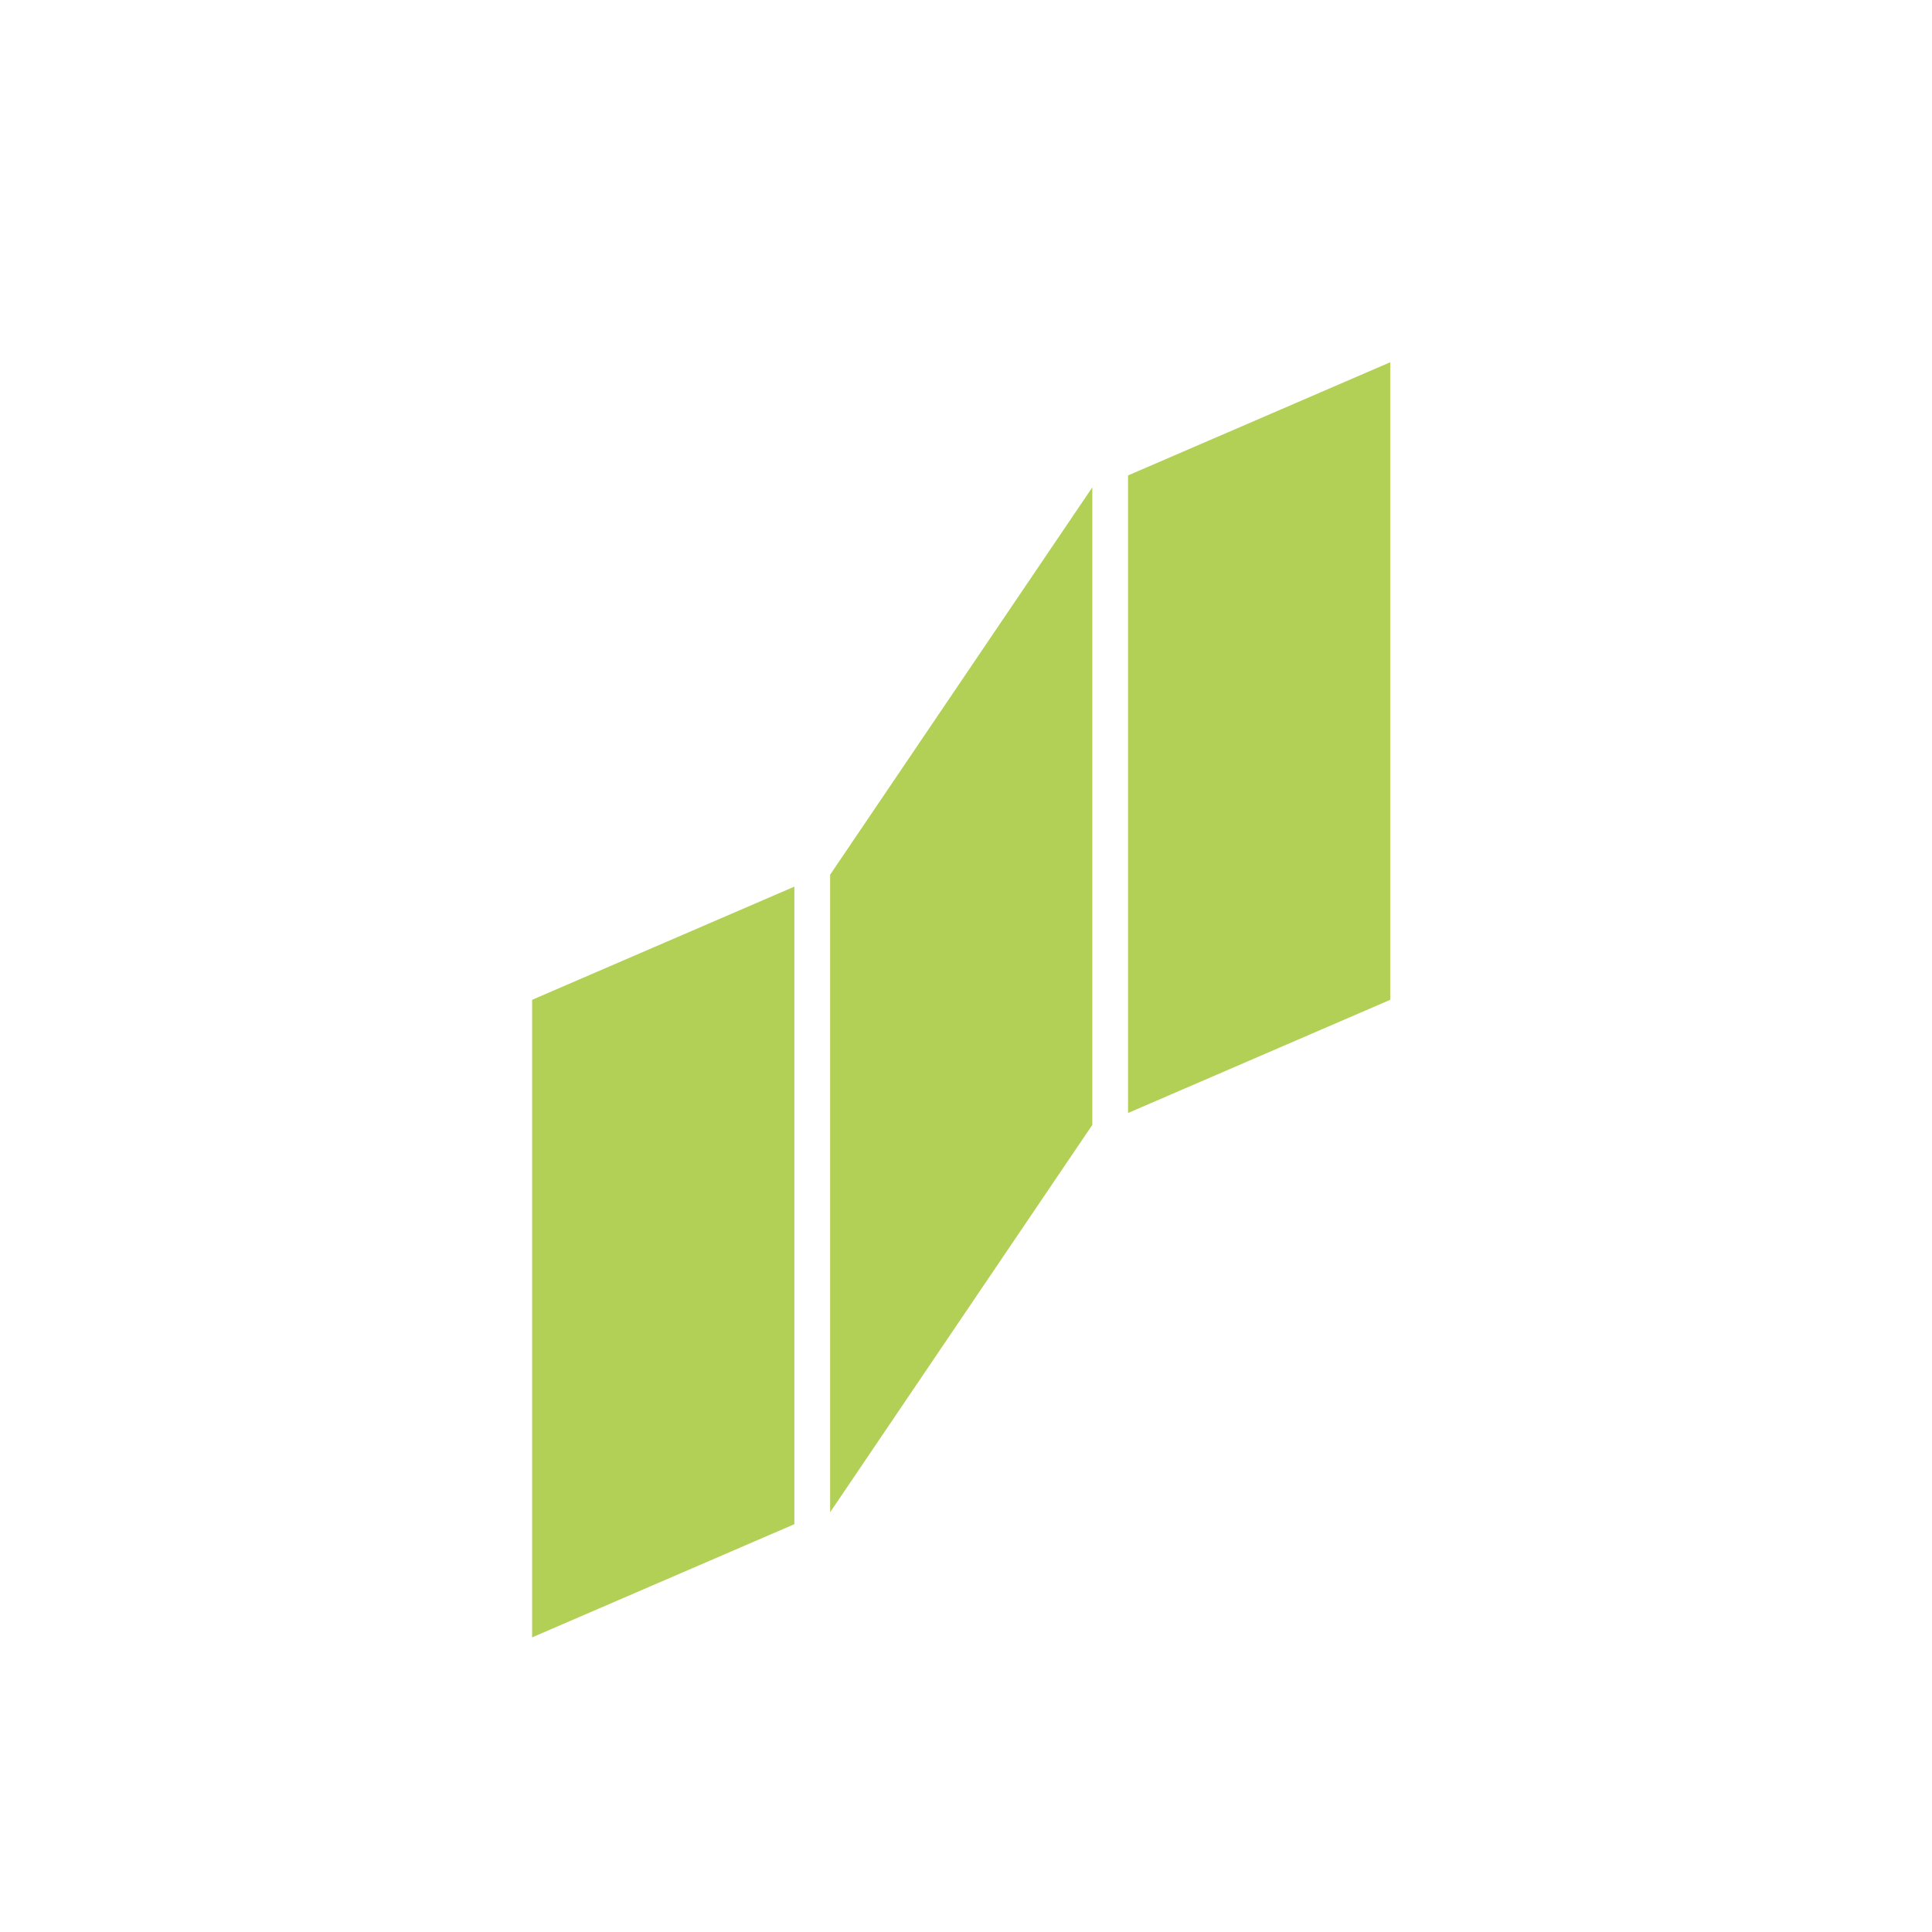
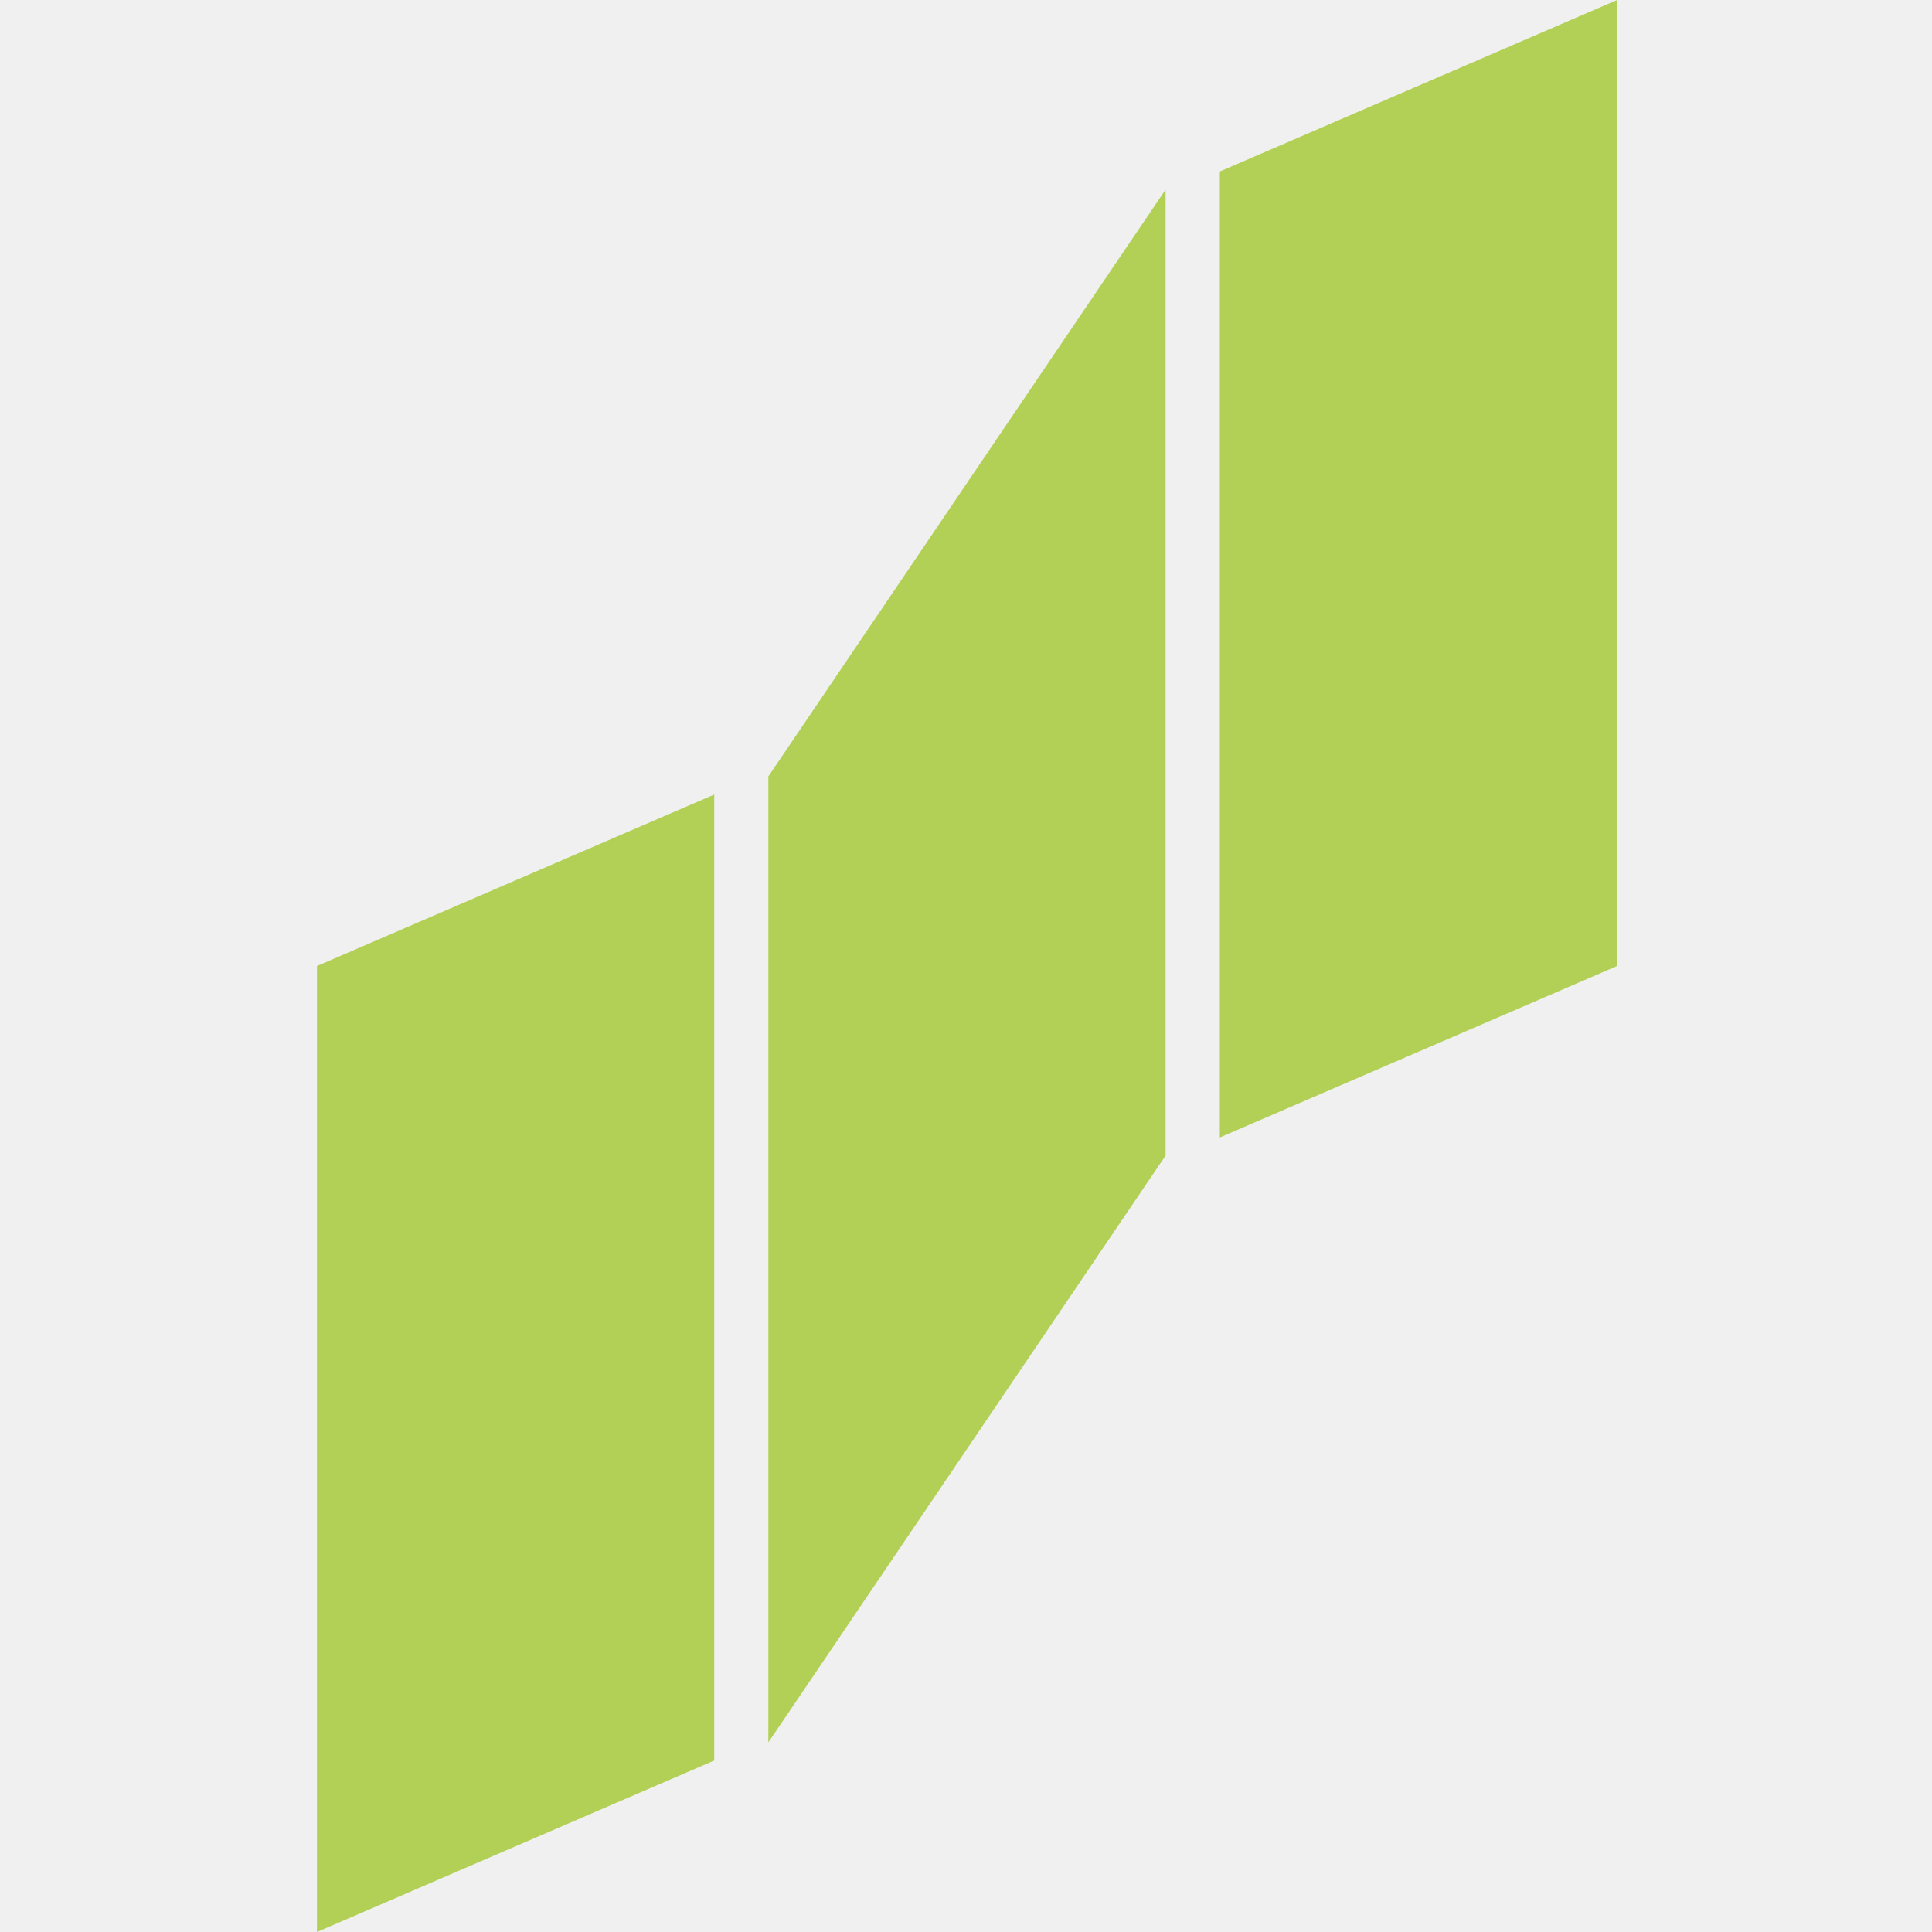
- <svg xmlns="http://www.w3.org/2000/svg" viewBox="0 0 24 24">
-   <path fill="#fff" d="M0 0h24v24H0z" />
-   <path fill-rule="evenodd" clip-rule="evenodd" d="M6.61 12.42v7.92l3.258-1.406v-7.92L6.61 12.42zM14.013 5.906v7.92l3.257-1.406V4.5l-3.257 1.406zM10.312 10.866v7.92l3.257-4.812v-7.92l-3.257 4.812z" fill="#B3D056" />
+ <svg xmlns="http://www.w3.org/2000/svg" viewBox="0 0 16 16">
+   <path fill-rule="evenodd" clip-rule="evenodd" d="M2.625 8v8l3.29-1.42v-8L2.625 8zM10.102 1.42v8L13.392 8V0l-3.29 1.42zM6.363 6.43v8l3.29-4.86v-8l-3.29 4.86z" fill="#B3D056" />
</svg>
